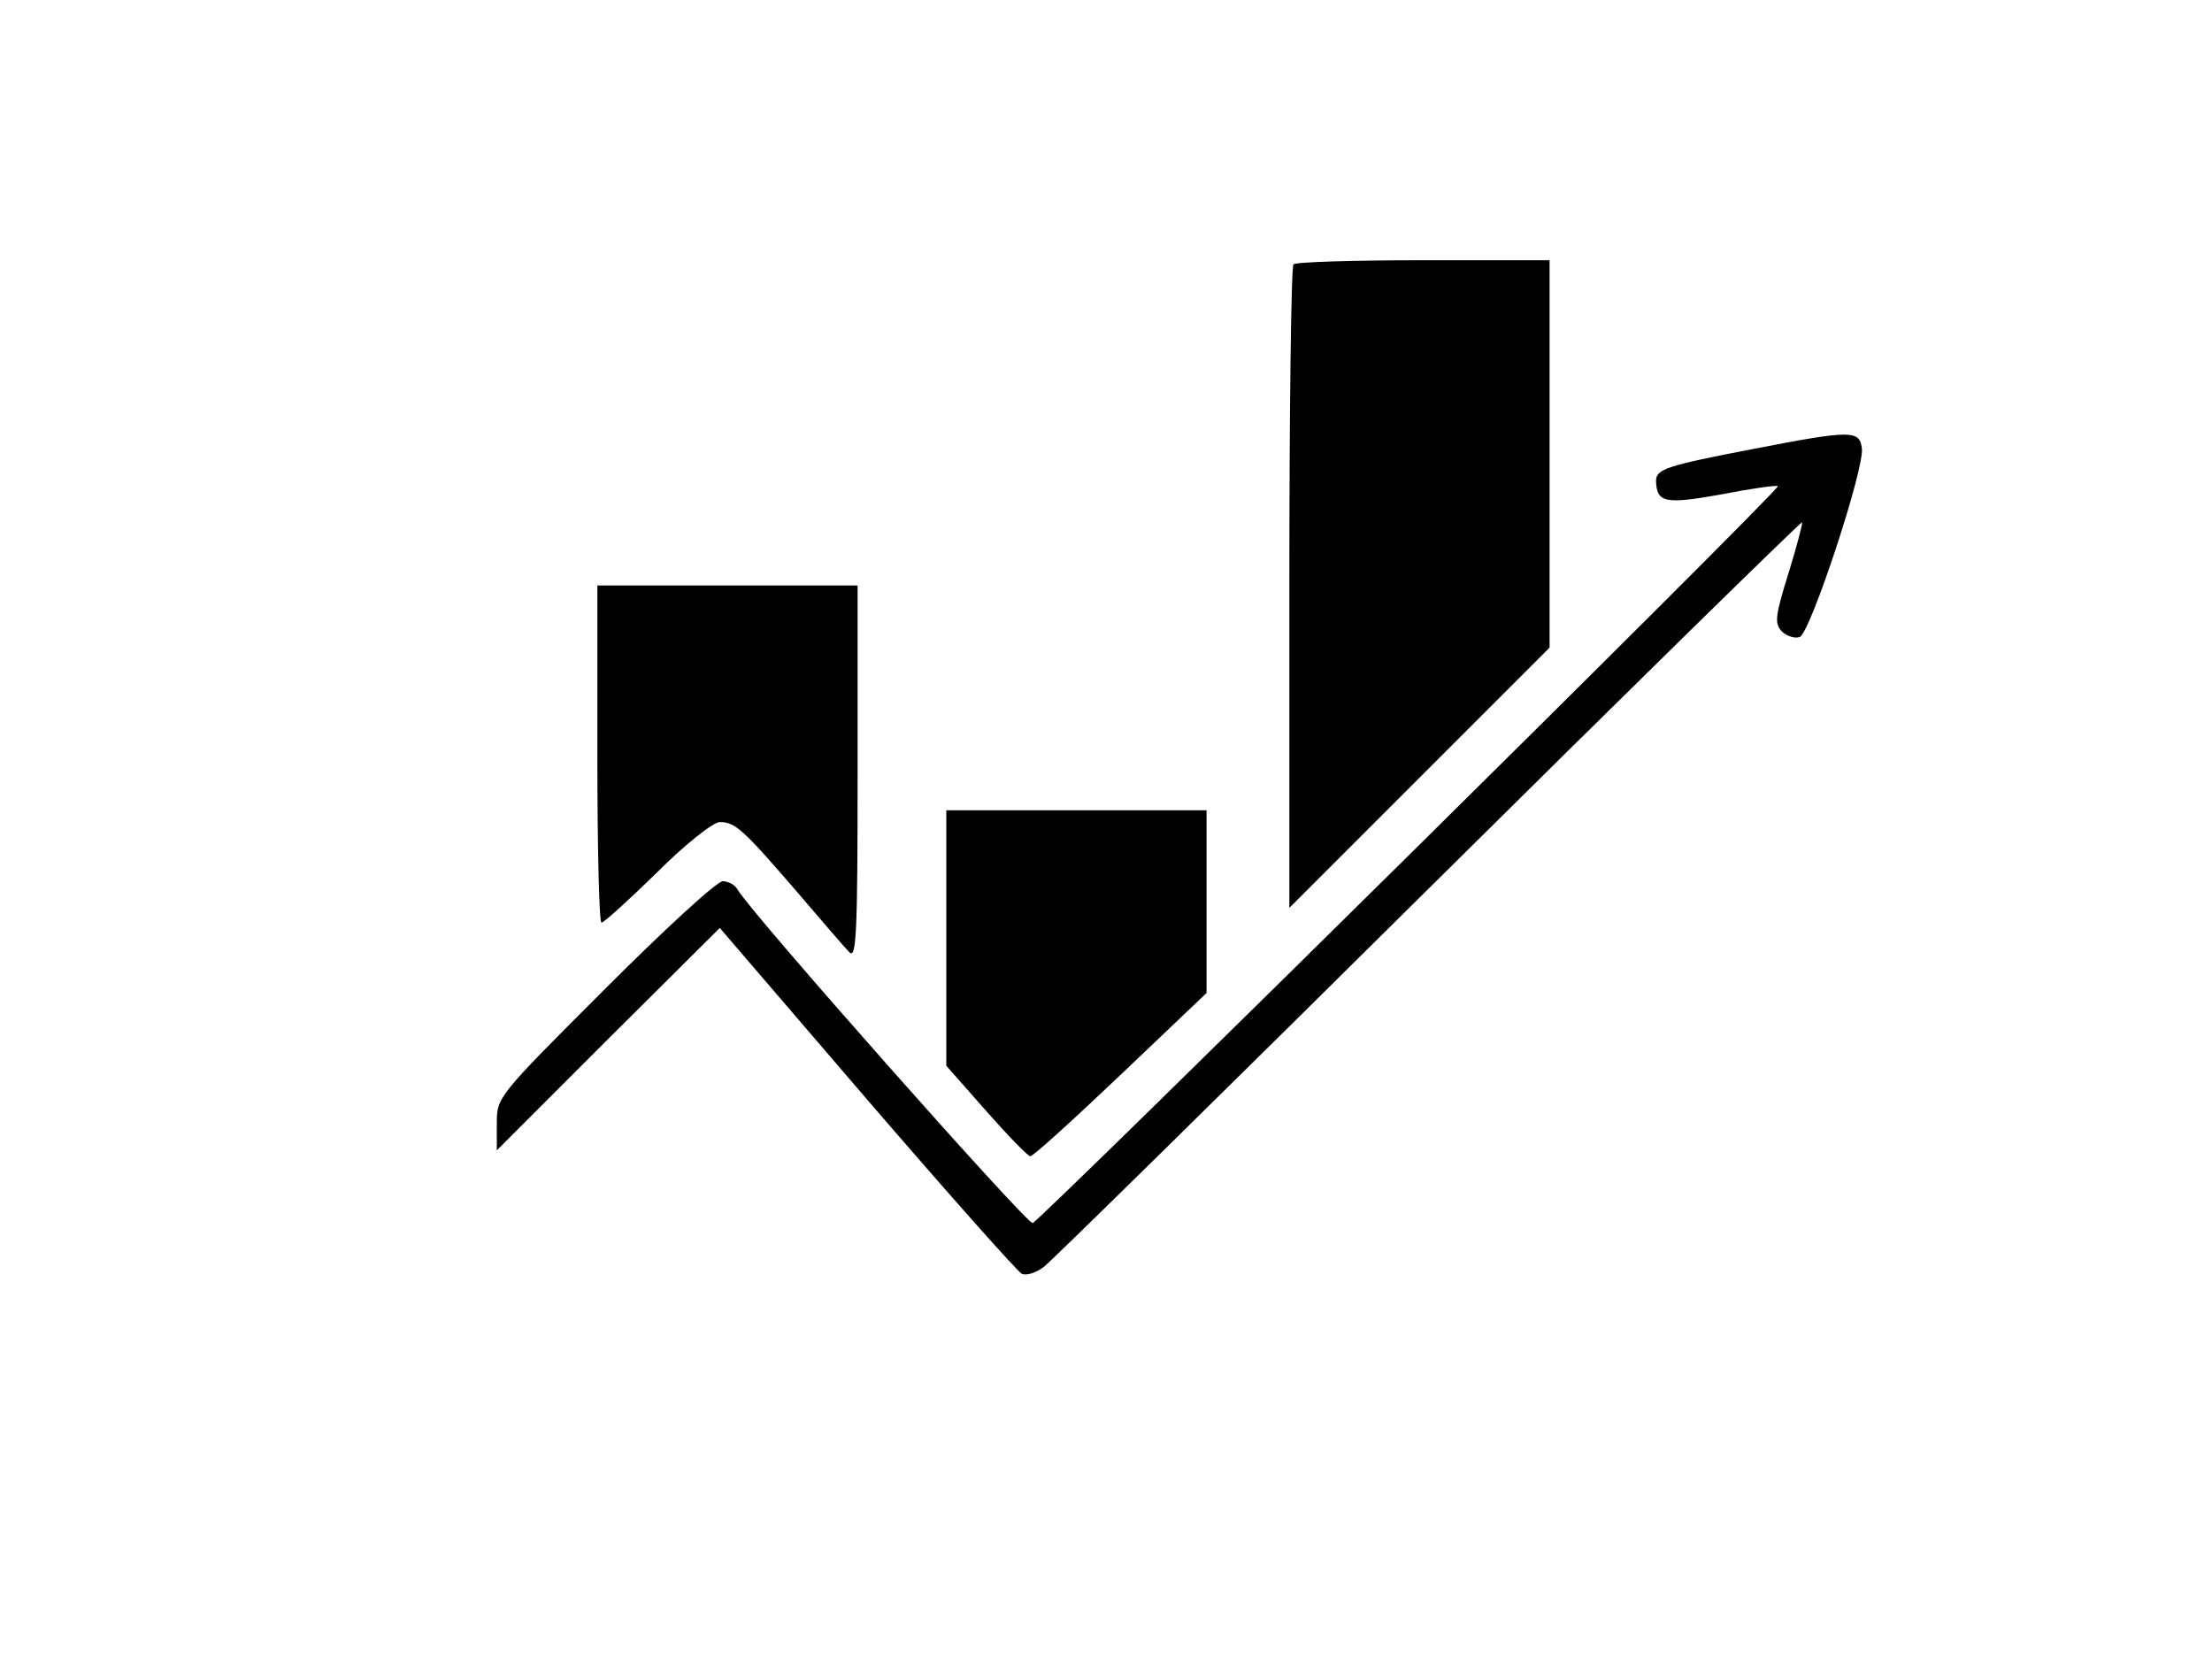
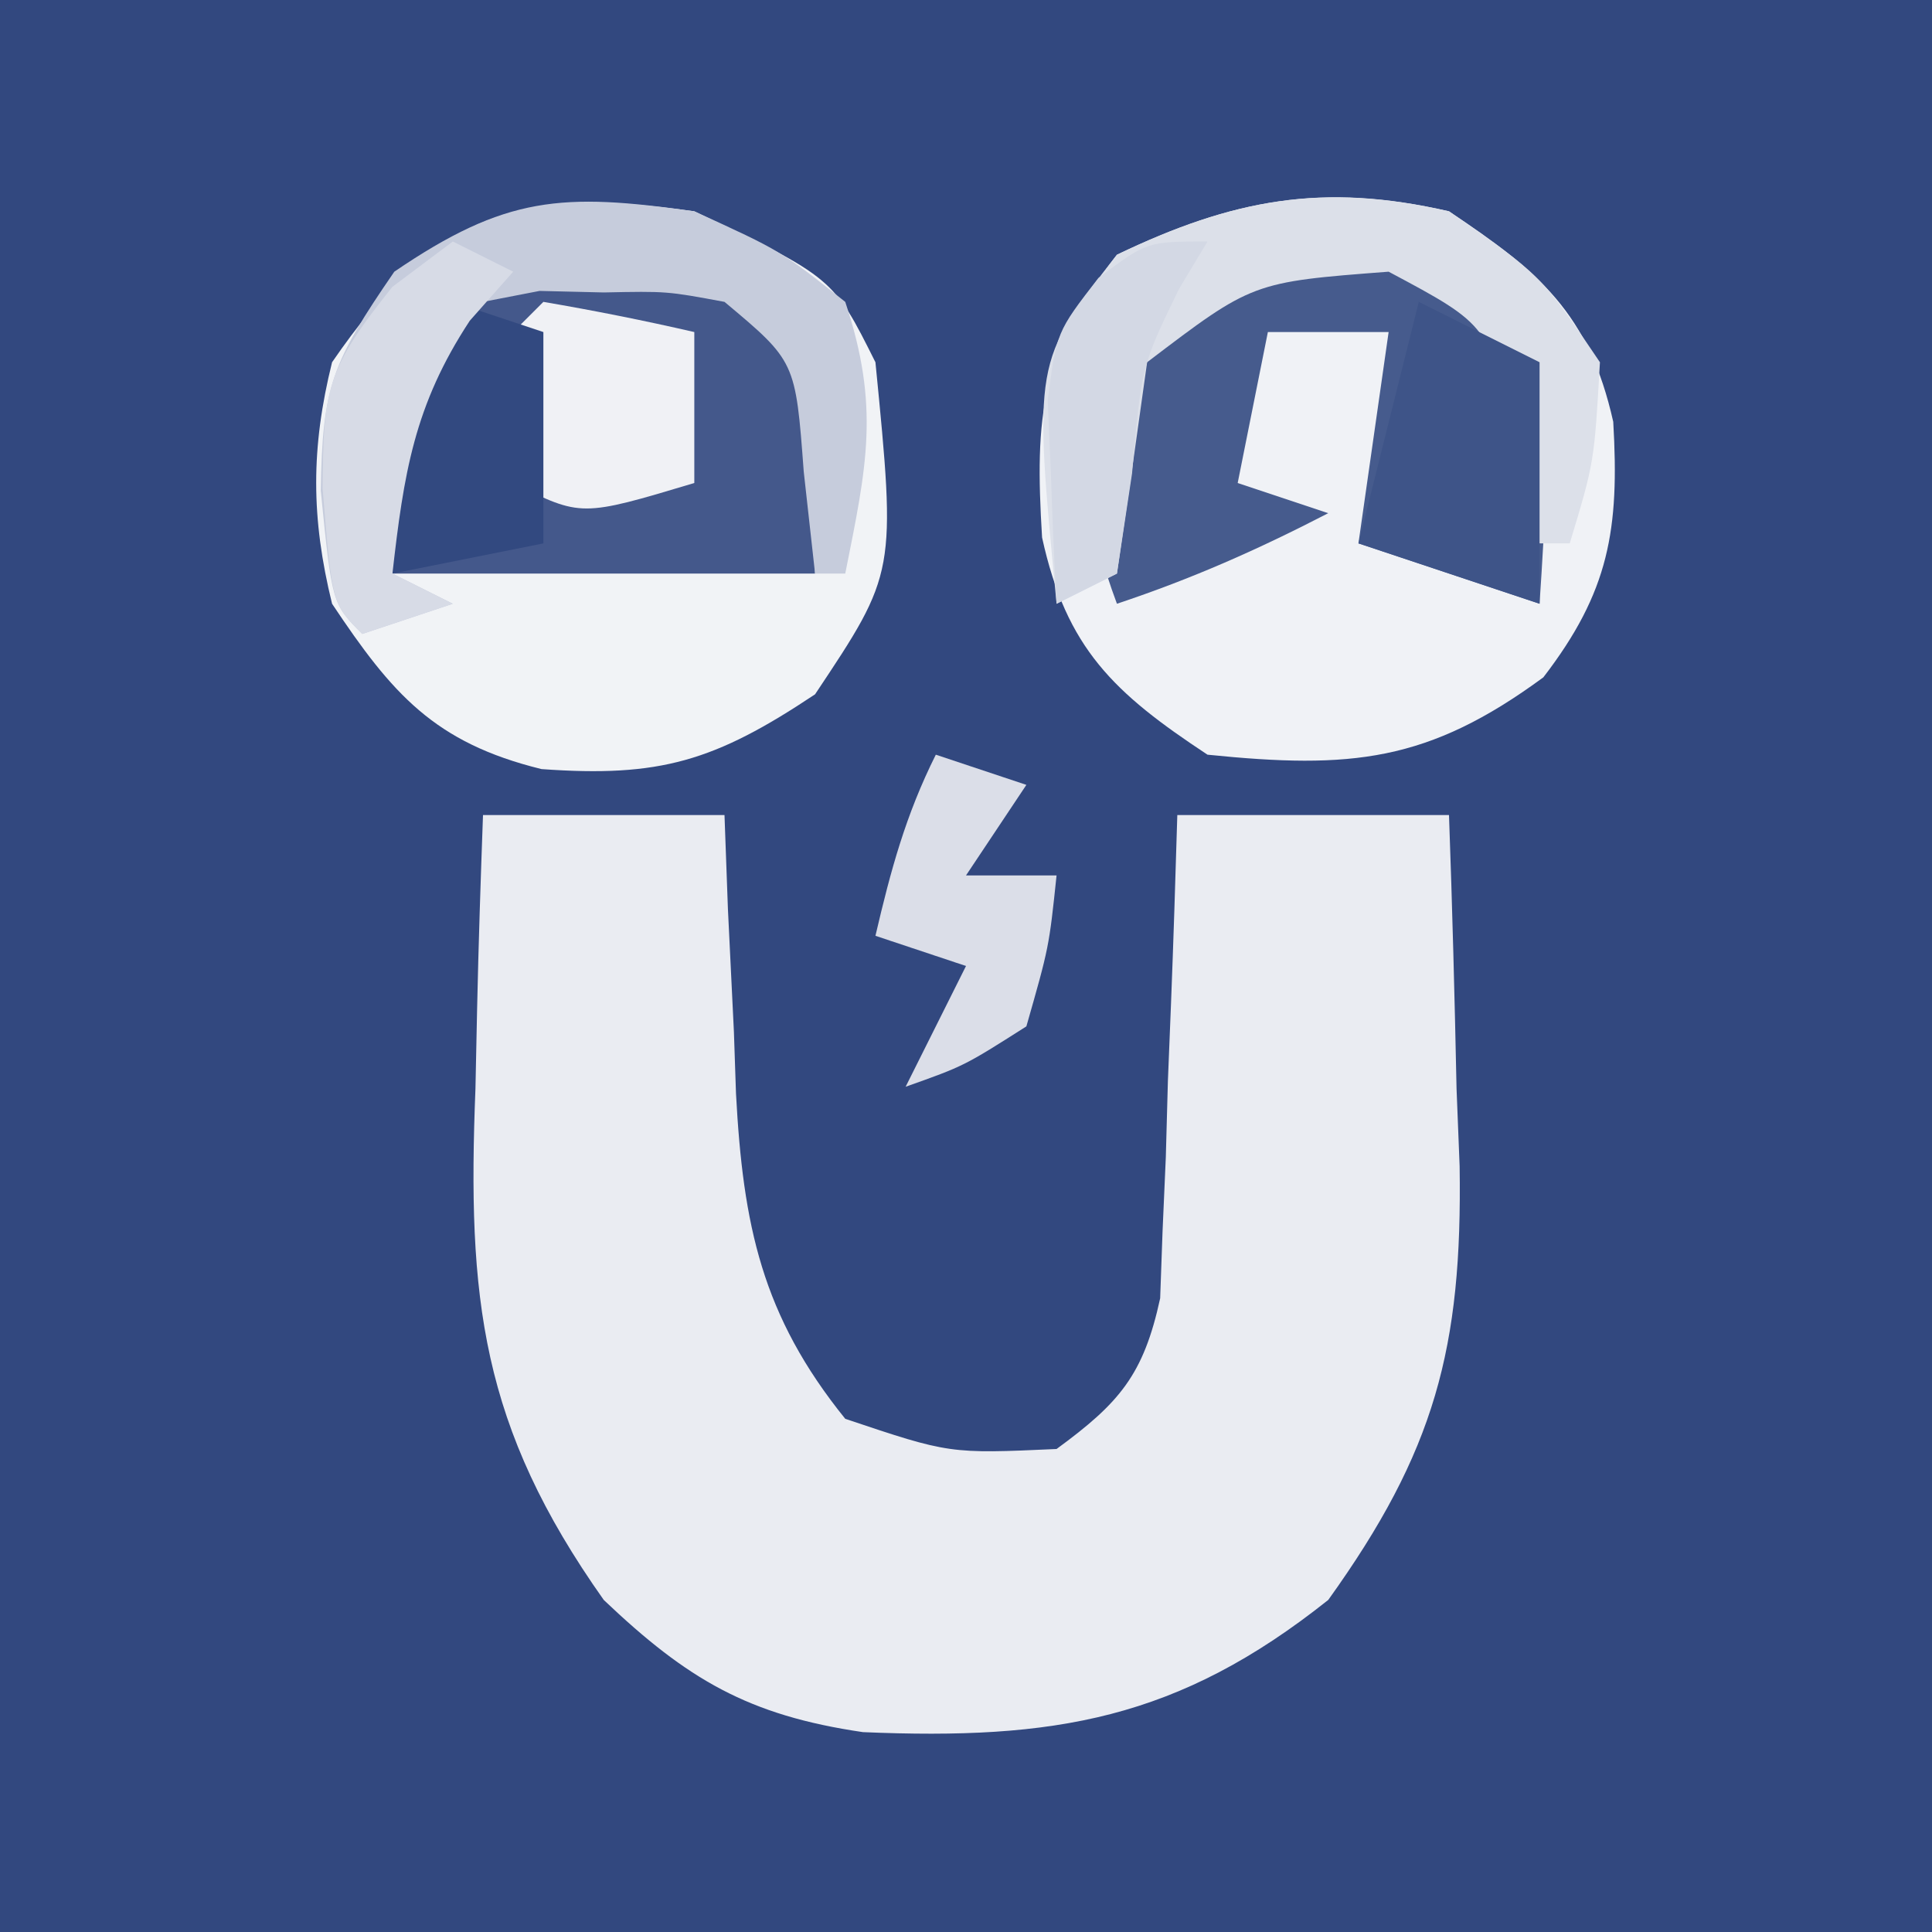
- <svg xmlns="http://www.w3.org/2000/svg" version="1.0" width="374pt" height="283pt" viewBox="0 0 374 283" preserveAspectRatio="xMidYMid meet">
-   <g transform="translate(0,283) scale(0.1,-0.1)" fill="#000000" stroke="none">
-     <path d="M2187 2383 c-4 -3 -7 -250 -7 -547 l0 -541 220 220 220 220 0 327 0 328 -213 0 c-118 0 -217 -3 -220 -7z" />
-     <path d="M2965 2071 c-146 -28 -165 -34 -165 -54 1 -37 15 -40 110 -23 51 10 94 16 96 14 5 -5 -1247 -1242 -1260 -1246 -10 -2 -476 524 -499 564 -4 8 -16 14 -25 14 -10 0 -99 -82 -200 -183 -182 -182 -182 -182 -182 -227 l0 -45 188 188 189 188 249 -290 c137 -159 255 -292 262 -295 8 -3 24 2 37 12 13 10 306 298 651 640 345 342 629 620 631 619 1 -2 -9 -41 -23 -86 -23 -74 -24 -85 -11 -99 9 -8 22 -12 30 -9 18 7 110 286 105 319 -4 31 -18 31 -183 -1z" />
-     <path d="M1010 1555 c0 -157 3 -285 7 -285 4 0 46 38 94 85 48 48 95 85 106 85 26 0 39 -12 128 -115 42 -49 83 -97 91 -105 12 -12 14 31 14 303 l0 317 -220 0 -220 0 0 -285z" />
-     <path d="M1600 1244 l0 -216 67 -76 c37 -42 71 -77 75 -77 5 0 73 62 153 138 l145 138 0 155 0 154 -220 0 -220 0 0 -216z" />
-   </g>
+ <svg xmlns="http://www.w3.org/2000/svg" version="1.1" width="64" height="64">
+   <path d="M0 0 C21.12 0 42.24 0 64 0 C64 21.12 64 42.24 64 64 C42.88 64 21.76 64 0 64 C0 42.88 0 21.76 0 0 Z " fill="#32487F" transform="translate(0,0)" />
+   <path d="M0 0 C2.64 0 5.28 0 8 0 C8.037 1.025 8.075 2.05 8.113 3.105 C8.179 4.466 8.245 5.827 8.312 7.188 C8.335 7.861 8.358 8.535 8.381 9.229 C8.614 13.583 9.237 16.58 12 20 C15.454 21.16 15.454 21.16 19 21 C21.083 19.474 21.882 18.545 22.432 16.007 C22.472 14.899 22.472 14.899 22.512 13.77 C22.547 12.967 22.583 12.165 22.619 11.338 C22.642 10.505 22.664 9.671 22.688 8.812 C22.722 7.968 22.756 7.123 22.791 6.252 C22.873 4.168 22.938 2.084 23 0 C25.97 0 28.94 0 32 0 C32.109 3.022 32.188 6.04 32.25 9.062 C32.3 10.334 32.3 10.334 32.352 11.631 C32.445 17.657 31.532 21.079 28 26 C23.013 29.969 18.921 30.648 12.586 30.379 C8.792 29.823 6.77 28.635 4 26 C-0.075 20.239 -0.525 16.015 -0.25 9.062 C-0.232 8.188 -0.214 7.313 -0.195 6.412 C-0.149 4.274 -0.077 2.137 0 0 Z " fill="#EAECF2" transform="translate(16,27)" />
+   <path d="M0 0 C2.994 1.996 4.638 3.383 5.441 6.973 C5.648 10.54 5.309 12.598 3.125 15.438 C-0.695 18.246 -3.242 18.484 -8 18 C-11.092 15.96 -12.674 14.489 -13.48 10.805 C-13.727 6.761 -13.533 4.683 -11 1.438 C-7.155 -0.405 -4.182 -0.953 0 0 Z " fill="#F0F2F6" transform="translate(48,7)" />
+   <path d="M0 0 C4.6 2.2 4.6 2.2 6 5 C6.686 11.971 6.686 11.971 4 16 C0.671 18.219 -1.139 18.759 -5.062 18.477 C-8.615 17.603 -10.011 15.984 -12 13 C-12.698 10.161 -12.704 7.838 -12 5 C-8.604 0.06 -5.868 -0.838 0 0 Z " fill="#F1F3F6" transform="translate(23,7)" />
+   <path d="M0 0 C1.875 0.312 1.875 0.312 3.875 1.375 C4.875 3.312 4.875 3.312 4.875 10.312 C0.255 10.312 -4.365 10.312 -9.125 10.312 C-9.125 4.312 -9.125 4.312 -8.125 1.938 C-5.415 -0.265 -3.416 -0.201 0 0 Z " fill="#44588B" transform="translate(22.125,8.6875)" />
+   <path d="M0 0 C4.495 1.573 4.495 1.573 6.5 3.875 C6.843 6.629 6.683 9.081 6.5 11.875 C4.52 11.215 2.54 10.555 0.5 9.875 C0.83 7.565 1.16 5.255 1.5 2.875 C0.18 2.875 -1.14 2.875 -2.5 2.875 C-2.83 4.525 -3.16 6.175 -3.5 7.875 C-2.51 8.205 -1.52 8.535 -0.5 8.875 C-2.832 10.081 -4.996 11.04 -7.5 11.875 C-8.457 9.292 -8.536 8.01 -7.812 5.312 C-5.877 1.718 -4.243 -0.212 0 0 Z " fill="#465B8D" transform="translate(44.5,8.125)" />
+   <path d="M0 0 C2.875 1.312 2.875 1.312 5 3 C6.159 6.478 5.708 8.459 5 12 C4.67 12 4.34 12 4 12 C3.876 10.886 3.752 9.773 3.625 8.625 C3.353 4.969 3.353 4.969 1 3 C-0.908 2.645 -0.908 2.645 -3 2.688 C-4.052 2.662 -4.052 2.662 -5.125 2.637 C-5.744 2.757 -6.362 2.876 -7 3 C-9.125 6.188 -9.502 8.265 -10 12 C-9.34 12.33 -8.68 12.66 -8 13 C-8.99 13.33 -9.98 13.66 -11 14 C-12 13 -12 13 -12.375 9.25 C-12.319 5.798 -12.007 5.01 -9.938 2 C-6.251 -0.51 -4.383 -0.626 0 0 Z " fill="#C6CCDC" transform="translate(23,7)" />
+   <path d="M0 0 C3.062 2.125 3.062 2.125 5 5 C4.812 8.312 4.812 8.312 4 11 C3.67 11 3.34 11 3 11 C2.598 9.329 2.598 9.329 2.188 7.625 C1.342 3.782 1.342 3.782 -2 2 C-6.509 2.344 -6.509 2.344 -10 5 C-10.165 6.176 -10.33 7.351 -10.5 8.562 C-10.665 9.697 -10.83 10.831 -11 12 C-11.99 12.495 -11.99 12.495 -13 13 C-13.77 4.987 -13.77 4.987 -11 1.438 C-7.163 -0.401 -4.174 -0.966 0 0 Z " fill="#DCE0E9" transform="translate(48,7)" />
+   <path d="M0 0 C1.32 0.66 2.64 1.32 4 2 C4 4.64 4 7.28 4 10 C2.02 9.34 0.04 8.68 -2 8 C-1.34 5.36 -0.68 2.72 0 0 Z " fill="#3E5488" transform="translate(47,10)" />
+   <path d="M0 0 C1.675 0.286 3.344 0.618 5 1 C5 2.65 5 4.3 5 6 C1.25 7.125 1.25 7.125 -1 6 C-1.043 4.334 -1.041 2.666 -1 1 C-0.67 0.67 -0.34 0.34 0 0 Z " fill="#F0F1F5" transform="translate(18,10)" />
+   <path d="M0 0 C0.99 0.33 1.98 0.66 3 1 C3 3.31 3 5.62 3 8 C1.35 8.33 -0.3 8.66 -2 9 C-2.25 3.375 -2.25 3.375 0 0 Z " fill="#324980" transform="translate(15,10)" />
+   <path d="M0 0 C0.99 0.33 1.98 0.66 3 1 C2.01 2.485 2.01 2.485 1 4 C1.99 4 2.98 4 4 4 C3.75 6.375 3.75 6.375 3 9 C0.938 10.312 0.938 10.312 -1 11 C-0.34 9.68 0.32 8.36 1 7 C0.01 6.67 -0.98 6.34 -2 6 C-1.494 3.831 -1 2 0 0 Z " fill="#DBDEE8" transform="translate(31,25)" />
+   <path d="M0 0 C0.66 0.33 1.32 0.66 2 1 C1.288 1.804 1.288 1.804 0.562 2.625 C-1.282 5.428 -1.625 7.696 -2 11 C-1.34 11.33 -0.68 11.66 0 12 C-0.99 12.33 -1.98 12.66 -3 13 C-4 12 -4 12 -4.312 8.188 C-4.295 4.871 -4.172 4.215 -2 1.5 C-1.34 1.005 -0.68 0.51 0 0 Z " fill="#D7DBE6" transform="translate(15,8)" />
+   <path d="M0 0 C-0.464 0.773 -0.464 0.773 -0.938 1.562 C-2.188 4.129 -2.188 4.129 -2.5 7.688 C-2.665 8.781 -2.83 9.874 -3 11 C-3.99 11.495 -3.99 11.495 -5 12 C-5.081 10.563 -5.139 9.126 -5.188 7.688 C-5.222 6.887 -5.257 6.086 -5.293 5.262 C-5 3 -5 3 -3.613 1.207 C-2 0 -2 0 0 0 Z " fill="#D3D8E4" transform="translate(40,8)" />
</svg>
